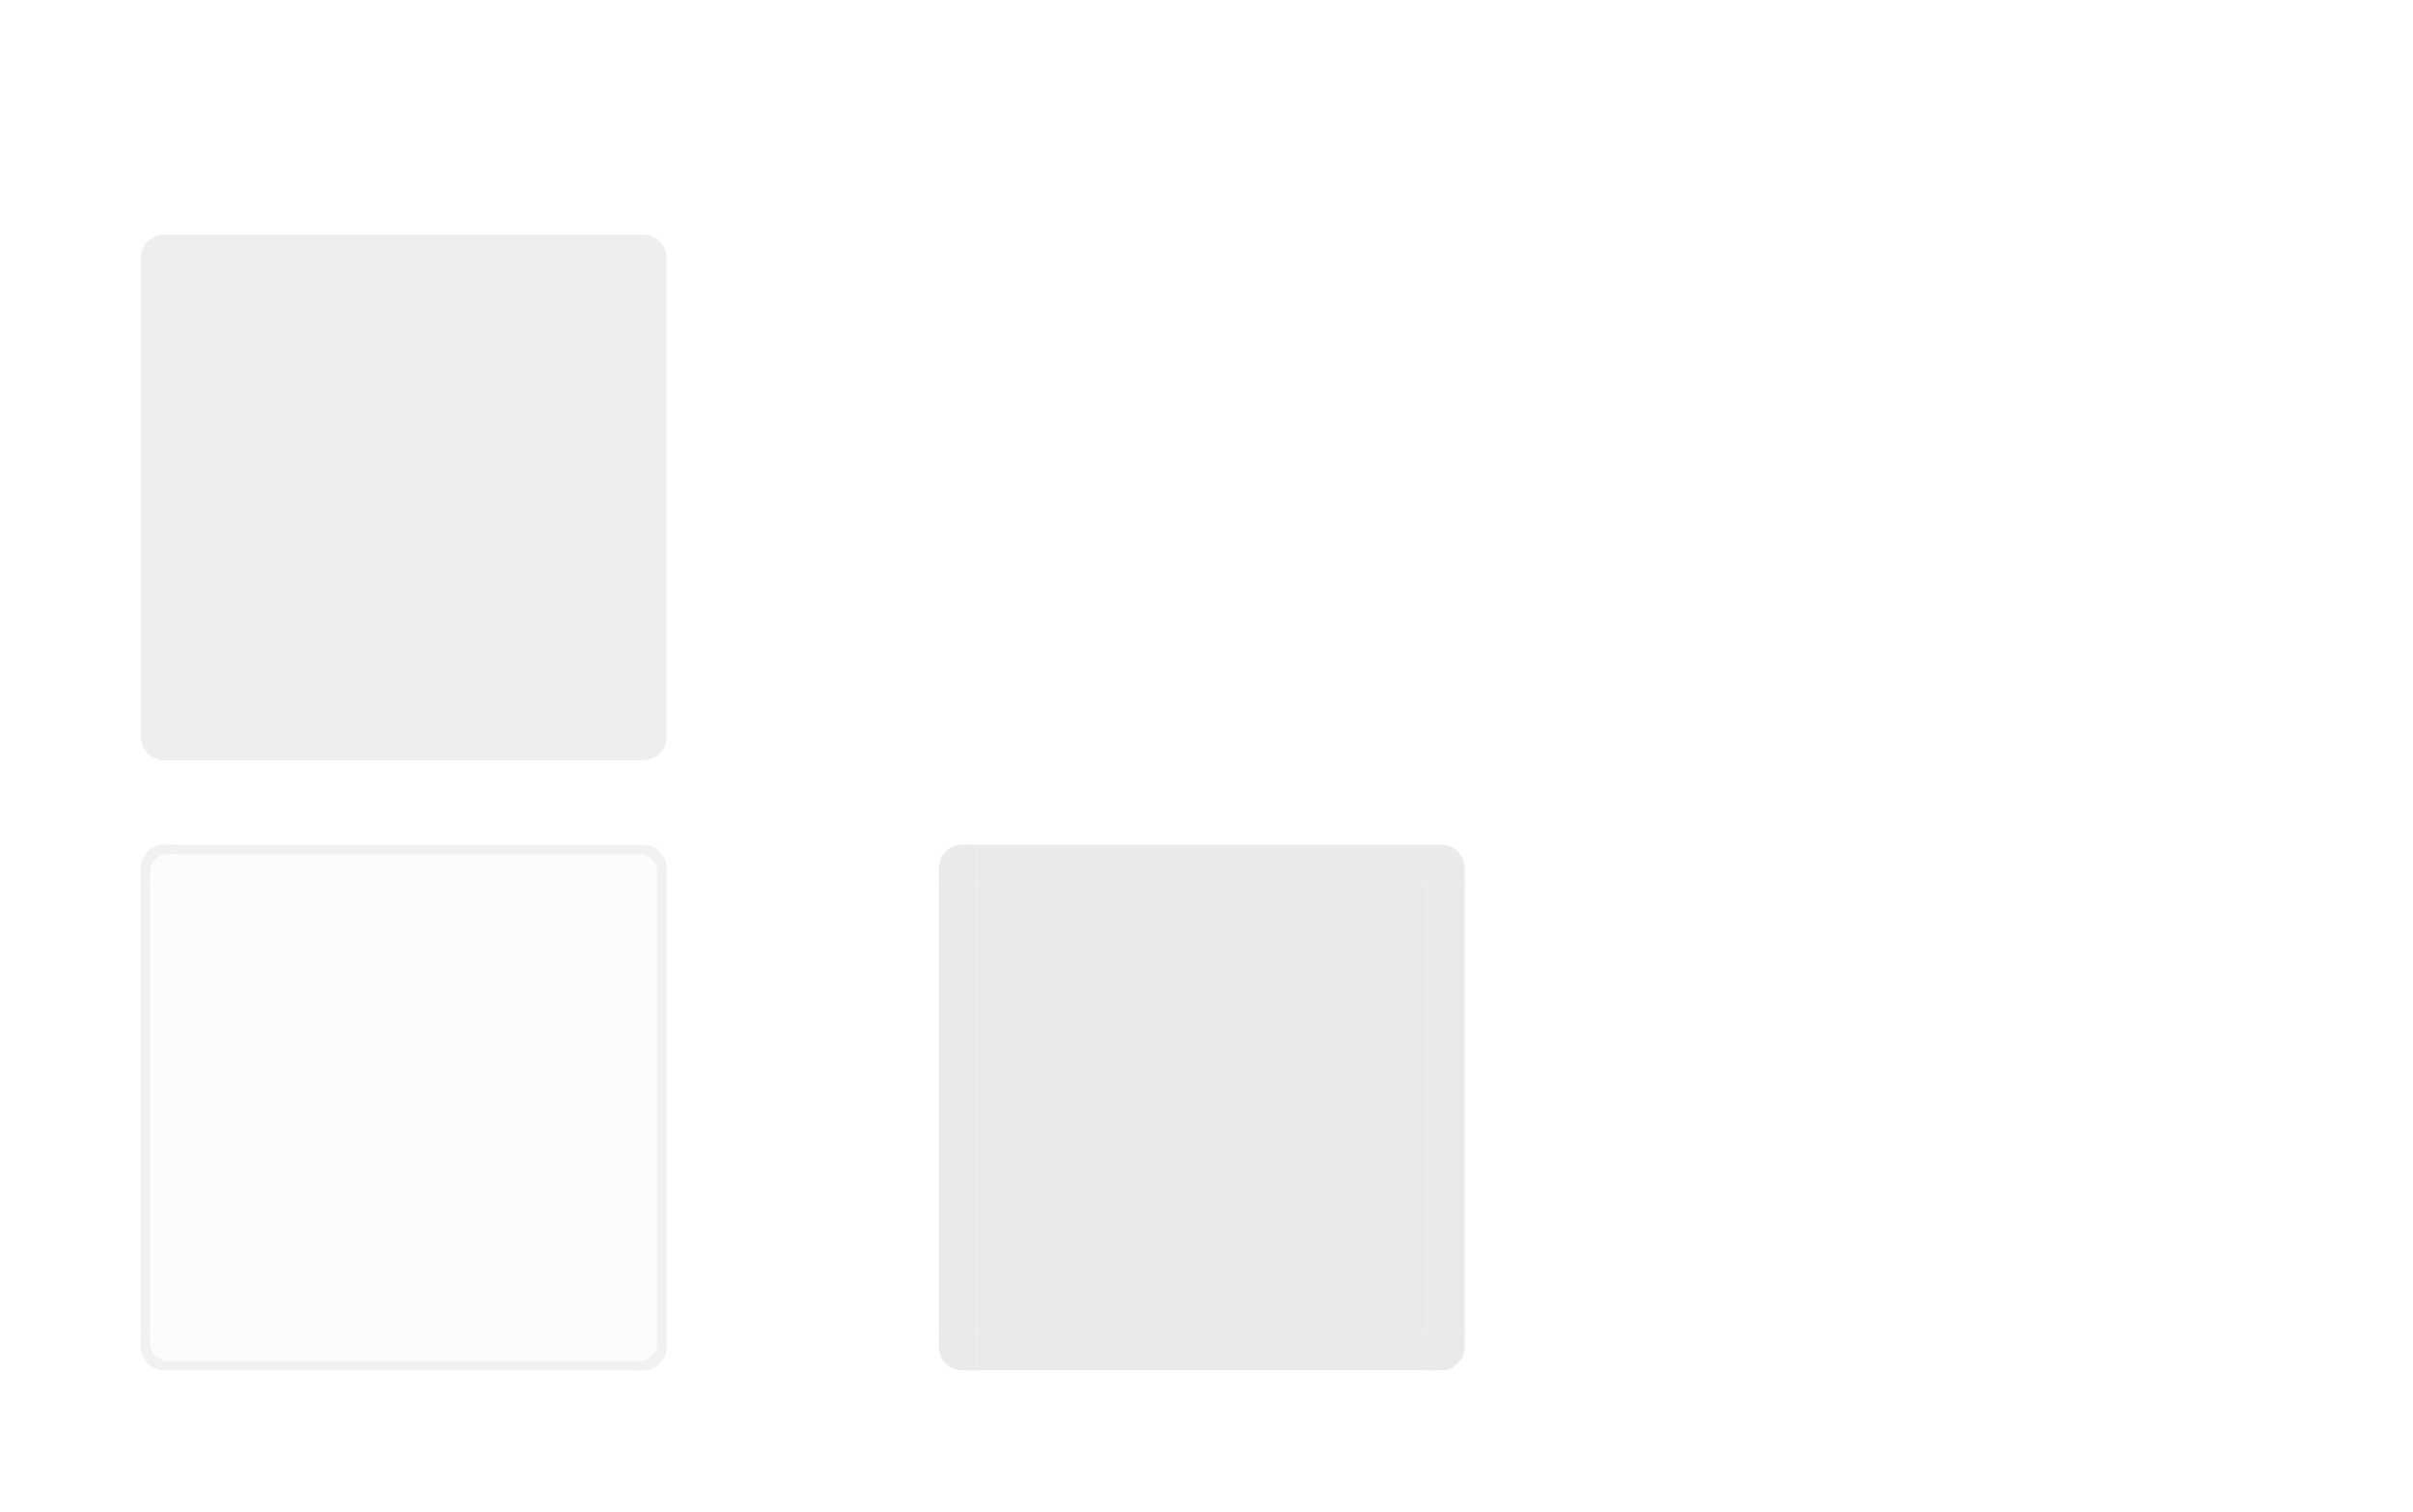
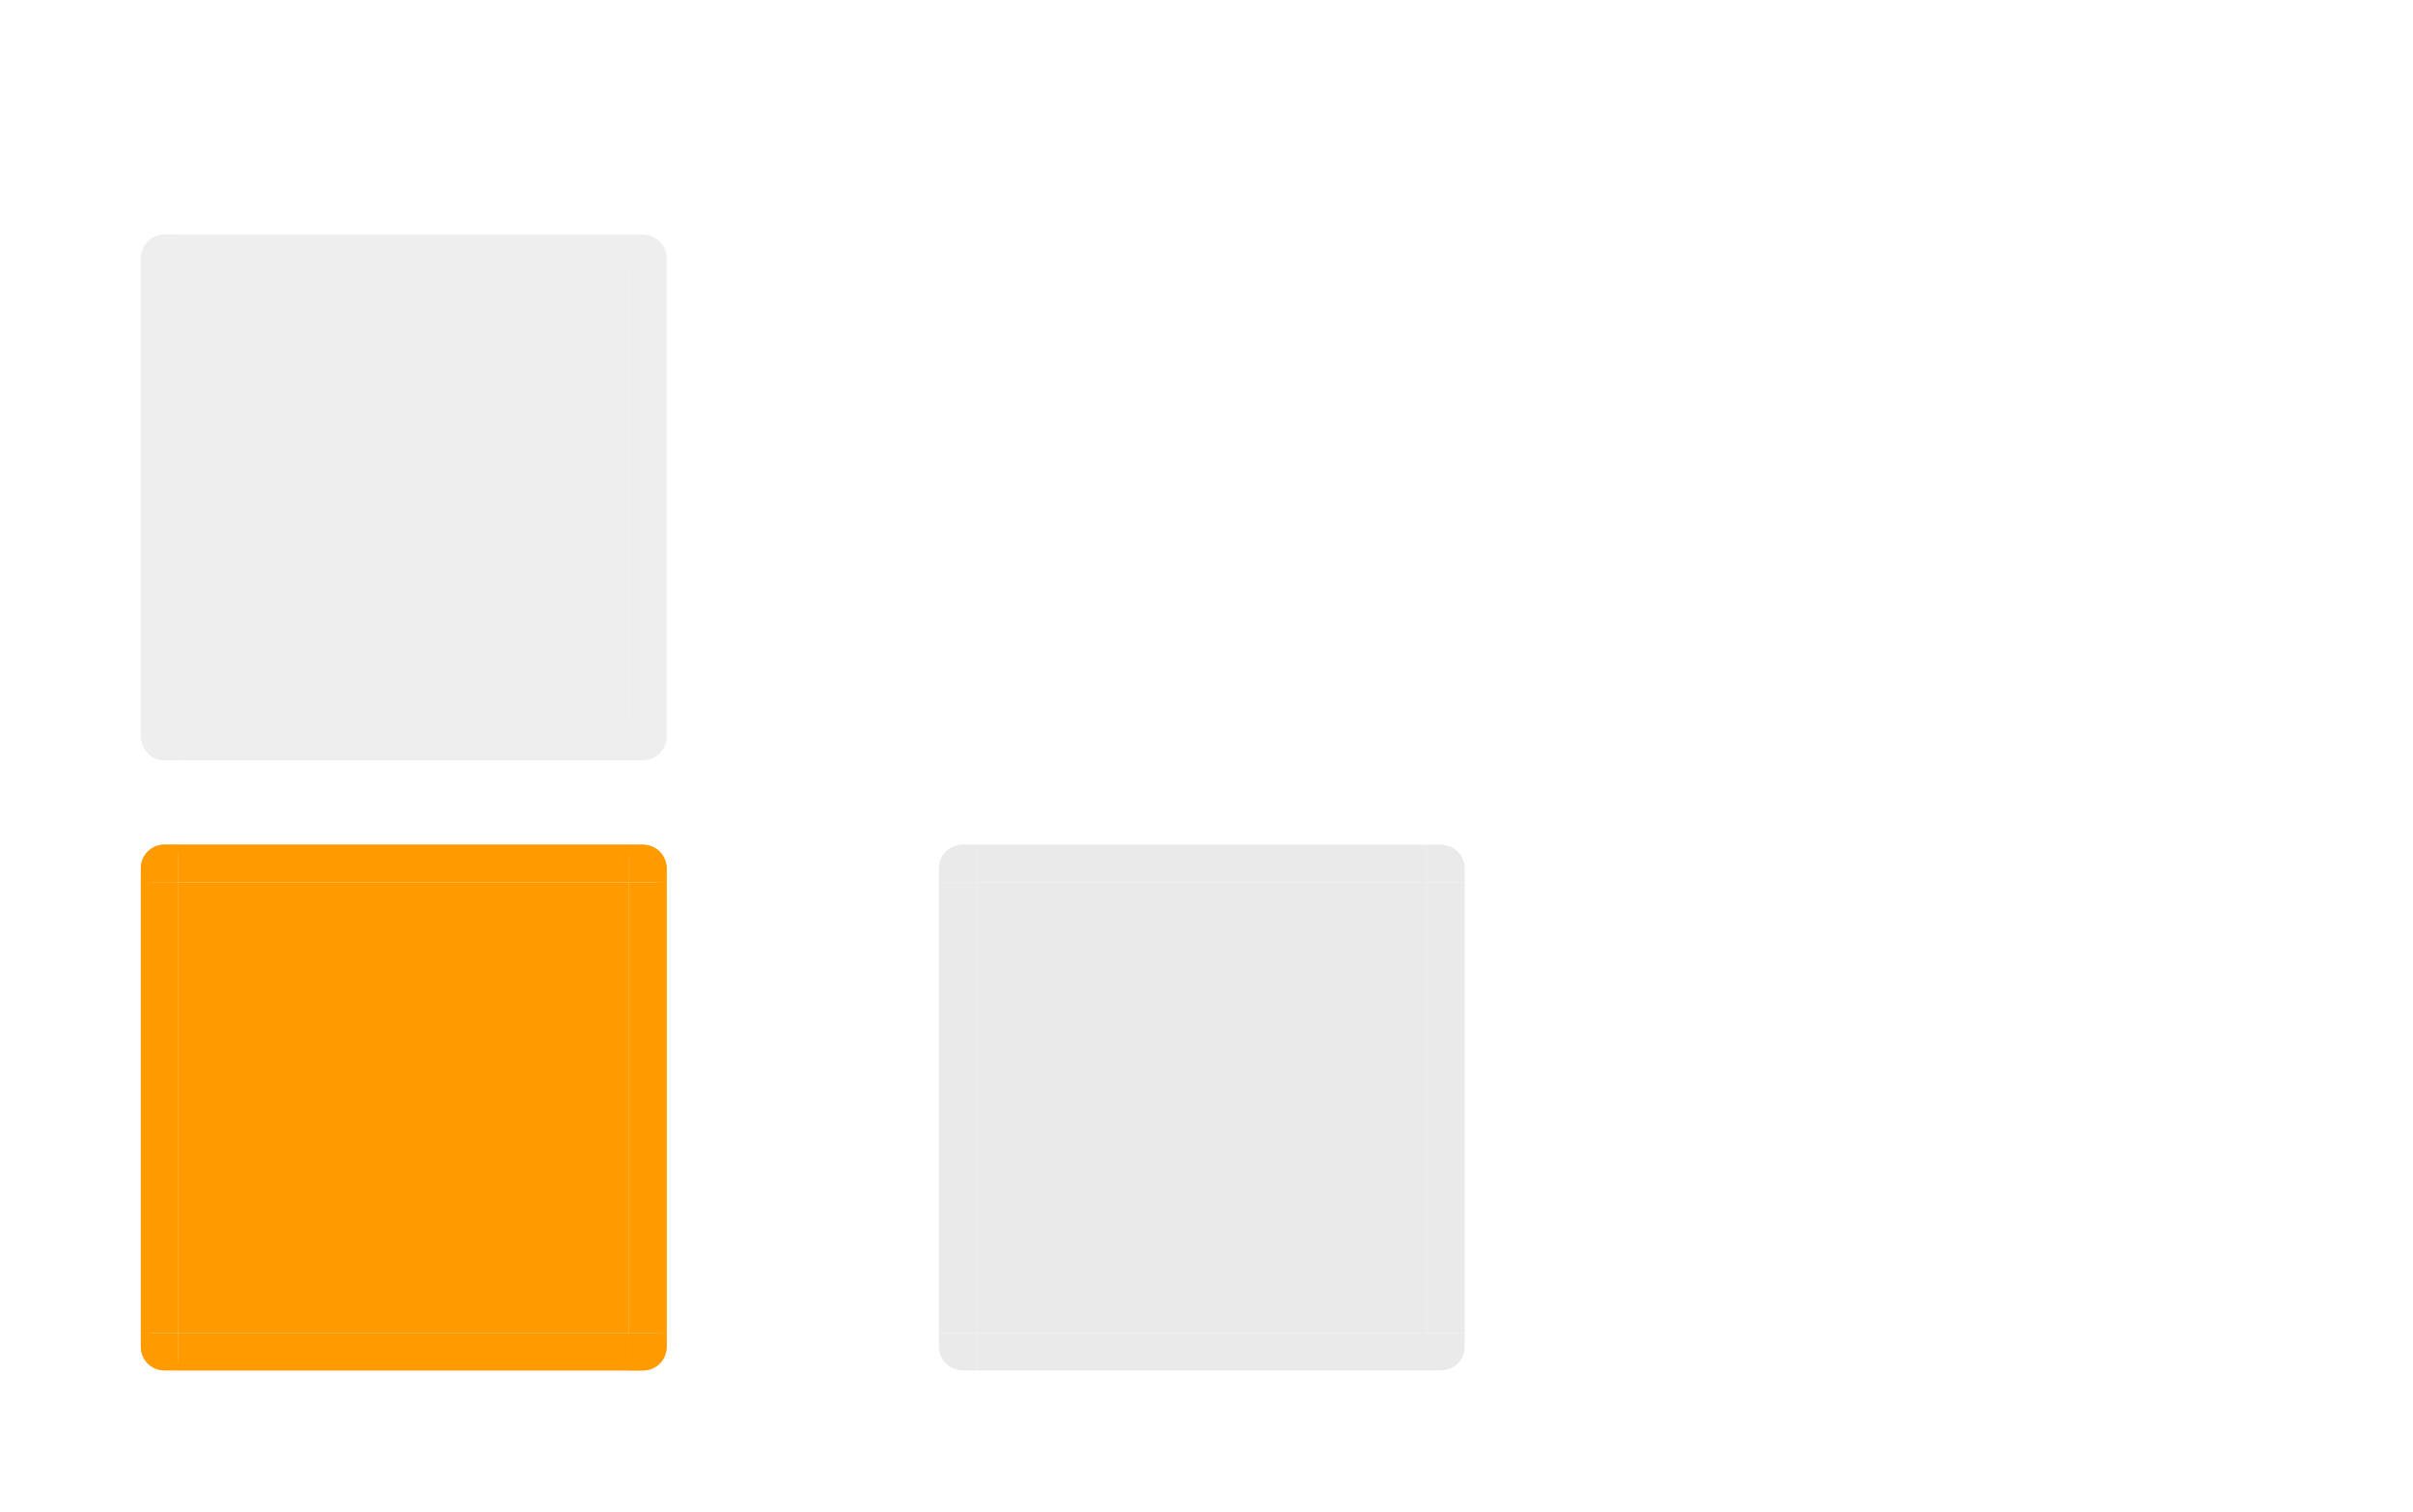
- <svg xmlns="http://www.w3.org/2000/svg" xmlns:xlink="http://www.w3.org/1999/xlink" width="257" height="161" version="1.0" id="svg184">
+ <svg xmlns="http://www.w3.org/2000/svg" xmlns:xlink="http://www.w3.org/1999/xlink" id="svg184" version="1.0" height="161" width="257">
  <defs id="defs3">
-     <style id="current-color-scheme" type="text/css">.ColorScheme-Text {
+     <style type="text/css" id="current-color-scheme">.ColorScheme-Text {
        color:#7B7C7E;
      }
      .ColorScheme-Background{
        color:#EFF0F1;
      }
      .ColorScheme-Highlight{
        color:#3DAEE6;
      }
      .ColorScheme-ViewText {
        color:#7B7C7E;
      }
      .ColorScheme-ViewBackground{
        color:#FCFCFC;
      }
      .ColorScheme-ViewHover {
        color:#3DAEE6;
      }
      .ColorScheme-ViewFocus{
        color:#1E92FF;
      }
      .ColorScheme-ButtonText {
        color:#7B7C7E;
      }
      .ColorScheme-ButtonBackground{
        color:#EFF0F1;
      }
      .ColorScheme-ButtonHover {
        color:#3DAEE6;
      }
      .ColorScheme-ButtonFocus{
        color:#1E92FF;
      }</style>
  </defs>
-   <rect style="opacity:0.875;fill:#008000" height="40" width="40" y="-90.32" x="49.93" id="hint-tile-center" />
-   <path style="opacity:0;fill:#000000;fill-opacity:0.928;stroke-width:1" d="m 105,21 v 48 h 48 V 21 Z" id="normal-center" />
-   <g style="opacity:0;fill:#000000;fill-opacity:0.928" transform="matrix(0.5714292,0,0,0.5714292,-4.651536,-454.2062)" id="normal-topleft">
-     <rect style="opacity:0.521;fill:#000000;fill-opacity:0.928;stroke-width:3.5" id="rect62" height="7" width="7" y="822.86" x="183.14" />
-     <g id="g60" style="fill:#000000;fill-opacity:0.928">
-       <path style="opacity:0.823;fill:#000000;fill-opacity:0.928" id="path54" d="m 186.14,829.86 h 4 v -4 h -1.469 c -1.405,0 -2.531,1.116 -2.531,2.531 z" />
-       <path style="opacity:0.85;fill:#000000;fill-opacity:0.928" id="path56" d="m 185.14,828.39 c 0,-1.948 1.588,-3.531 3.531,-3.531 h 1.469 v 1 h -1.469 c -1.405,0 -2.531,1.116 -2.531,2.531 v 1.469 h -1 z" />
-       <path style="fill:#000000;fill-opacity:0.928" id="path58" d="m 186.14,829.86 h 1 v -1 c 0,-1.415 0.595,-2 2,-2 h 1 v -1 h -1.469 c -1.405,0 -2.531,1.116 -2.531,2.531 z" />
+   <rect id="hint-tile-center" x="49.93" y="-90.32" width="40" height="40" style="opacity:0.875;fill:#008000" />
+   <path id="normal-center" d="m 105,21 v 48 h 48 V 21 Z" style="opacity:0;fill:#000000;fill-opacity:0.928;stroke-width:1" />
+   <g id="normal-topleft" transform="matrix(0.5714292,0,0,0.5714292,-4.651536,-454.2062)" style="opacity:0;fill:#000000;fill-opacity:0.928">
+     <rect x="183.14" y="822.86" width="7" height="7" id="rect62" style="opacity:0.521;fill:#000000;fill-opacity:0.928;stroke-width:3.5" />
+     <g style="fill:#000000;fill-opacity:0.928" id="g60">
+       <path d="m 186.14,829.86 h 4 v -4 h -1.469 c -1.405,0 -2.531,1.116 -2.531,2.531 z" id="path54" style="opacity:0.823;fill:#000000;fill-opacity:0.928" />
+       <path d="m 185.14,828.39 c 0,-1.948 1.588,-3.531 3.531,-3.531 h 1.469 v 1 h -1.469 c -1.405,0 -2.531,1.116 -2.531,2.531 v 1.469 h -1 z" id="path56" style="opacity:0.85;fill:#000000;fill-opacity:0.928" />
+       <path d="m 186.14,829.86 h 1 v -1 c 0,-1.415 0.595,-2 2,-2 h 1 v -1 h -1.469 c -1.405,0 -2.531,1.116 -2.531,2.531 z" id="path58" style="fill:#000000;fill-opacity:0.928" />
    </g>
  </g>
-   <g style="opacity:0;fill:#000000;fill-opacity:0.928" transform="matrix(0.366413,0,0,0.5714273,35.33017,-454.2046)" id="normal-top">
-     <g id="g71" style="fill:#000000;fill-opacity:0.928">
-       <path style="opacity:0.823;fill:#000000;fill-opacity:0.928" id="path65" d="m 190.14,825.86 v 4 h 131 v -4 z" />
-       <path style="opacity:0.85;fill:#000000;fill-opacity:0.928" id="path67" d="m 190.14,824.86 v 1 h 131 v -1 z" />
-       <path style="fill:#000000;fill-opacity:0.928" id="path69" d="m 190.14,825.86 v 1 h 131 v -1 z" />
+   <g id="normal-top" transform="matrix(0.366413,0,0,0.5714273,35.33017,-454.2046)" style="opacity:0;fill:#000000;fill-opacity:0.928">
+     <g style="fill:#000000;fill-opacity:0.928" id="g71">
+       <path d="m 190.14,825.86 v 4 h 131 v -4 z" id="path65" style="opacity:0.823;fill:#000000;fill-opacity:0.928" />
+       <path d="m 190.14,824.86 v 1 h 131 v -1 z" id="path67" style="opacity:0.85;fill:#000000;fill-opacity:0.928" />
+       <path d="m 190.14,825.86 v 1 h 131 v -1 z" id="path69" style="fill:#000000;fill-opacity:0.928" />
    </g>
-     <rect style="opacity:0.521;fill:#000000;fill-opacity:0.928;stroke-width:6.608" id="rect73" height="2" width="131" y="822.86" x="190.14" />
+     <rect x="190.14" y="822.86" width="131" height="2" id="rect73" style="opacity:0.521;fill:#000000;fill-opacity:0.928;stroke-width:6.608" />
  </g>
-   <use x="0" y="0" xlink:href="#normal-top" id="normal-right" transform="rotate(90,129,45.00005)" width="100%" height="100%" style="opacity:0" />
-   <use x="0" y="0" xlink:href="#normal-top" id="normal-left" transform="matrix(0,-1,1.000011,0,83.9998,173.9999)" width="100%" height="100%" style="opacity:0" />
-   <use x="0" y="0" xlink:href="#normal-top" id="normal-bottom" transform="matrix(1,0,0,-1,9.7013627e-5,89.99999)" width="100%" height="100%" style="opacity:0" />
-   <use x="0" y="0" xlink:href="#normal-topleft" id="normal-topright" transform="matrix(-1,0,0,1,258,-1.2372944e-5)" width="100%" height="100%" style="opacity:0" />
-   <use x="0" y="0" xlink:href="#normal-topleft" id="normal-bottomleft" transform="matrix(1,0,0,-1,2.0013627e-5,90)" width="100%" height="100%" style="opacity:0" />
-   <use x="0" y="0" xlink:href="#normal-topleft" id="normal-bottomright" transform="rotate(-180,129,45)" width="100%" height="100%" style="opacity:0" />
-   <path id="hover-center" d="m 19,93.999 v 48 h 48 V 93.999 Z" style="color:#1e92ff;opacity:0.15;fill:#eaeaea;fill-opacity:1;fill-rule:nonzero;stroke:none" class="ColorScheme-ButtonFocus" />
-   <g transform="matrix(1,0,0,3.000983,-171.1429,-2396.403)" id="hover-left">
-     <path id="path4119-9" d="m 186.143,829.857 v 16 h 4 v -16 z" style="color:#1e92ff;opacity:0.15;fill:#eaeaea;fill-rule:nonzero;stroke:none;fill-opacity:1" class="ColorScheme-ButtonFocus" />
-     <path class="ColorScheme-ButtonFocus" style="color:#1e92ff;fill:#eaeaea;fill-rule:nonzero;stroke:none;fill-opacity:1;opacity:0.6" d="m 186.143,829.857 v 16 h 1 v -16 z" id="path3175" />
+   <use style="opacity:0" height="100%" width="100%" transform="rotate(90,129,45.00005)" id="normal-right" xlink:href="#normal-top" y="0" x="0" />
+   <use style="opacity:0" height="100%" width="100%" transform="matrix(0,-1,1.000011,0,83.9998,173.9999)" id="normal-left" xlink:href="#normal-top" y="0" x="0" />
+   <use style="opacity:0" height="100%" width="100%" transform="matrix(1,0,0,-1,9.7013627e-5,89.99999)" id="normal-bottom" xlink:href="#normal-top" y="0" x="0" />
+   <use style="opacity:0" height="100%" width="100%" transform="matrix(-1,0,0,1,258,-1.2372944e-5)" id="normal-topright" xlink:href="#normal-topleft" y="0" x="0" />
+   <use style="opacity:0" height="100%" width="100%" transform="matrix(1,0,0,-1,2.0013627e-5,90)" id="normal-bottomleft" xlink:href="#normal-topleft" y="0" x="0" />
+   <use style="opacity:0" height="100%" width="100%" transform="rotate(-180,129,45)" id="normal-bottomright" xlink:href="#normal-topleft" y="0" x="0" />
+   <path class="ColorScheme-ButtonFocus" style="color:#1e92ff;opacity:1;fill:#ff9b00;fill-opacity:1;fill-rule:nonzero;stroke:none" d="m 19,93.999 v 48 h 48 V 93.999 Z" id="hover-center" />
+   <g id="hover-left" transform="matrix(1,0,0,3.000983,-171.1429,-2396.403)">
+     <path class="ColorScheme-ButtonFocus" style="color:#1e92ff;opacity:1;fill:#ff9b00;fill-rule:nonzero;stroke:none;fill-opacity:1" d="m 186.143,829.857 v 16 h 4 v -16 z" id="path4119-9" />
+     <path id="path3175" d="m 186.143,829.857 v 16 h 1 v -16 z" style="color:#1e92ff;fill:#ff9b00;fill-rule:nonzero;stroke:none;fill-opacity:1;opacity:1" class="ColorScheme-ButtonFocus" />
  </g>
-   <g transform="translate(-171.1429,-735.858)" id="hover-topleft">
-     <path class="ColorScheme-ButtonFocus" id="path3133" d="m 186.143,829.857 h 4 v -4 h -1.469 c -1.405,0 -2.531,1.116 -2.531,2.531 z" style="color:#1e92ff;opacity:0.15;fill:#eaeaea;fill-opacity:1;fill-rule:nonzero;stroke:none" />
-     <path style="color:#1e92ff;fill:#eaeaea;fill-opacity:1;fill-rule:nonzero;stroke:none;opacity:0.6" d="M 43.531,89.438 C 42.126,89.438 41,90.553 41,91.969 v 1.469 h 1 v -1.094 c 0,-1.062 0.852,-1.906 1.906,-1.906 H 45 v -1 z" transform="translate(145.1429,736.4046)" id="path3135" class="ColorScheme-ButtonFocus" />
+   <g id="hover-topleft" transform="translate(-171.1429,-735.858)">
+     <path style="color:#1e92ff;opacity:1;fill:#ff9b00;fill-opacity:1;fill-rule:nonzero;stroke:none" d="m 186.143,829.857 h 4 v -4 h -1.469 c -1.405,0 -2.531,1.116 -2.531,2.531 z" id="path3133" class="ColorScheme-ButtonFocus" />
+     <path class="ColorScheme-ButtonFocus" id="path3135" transform="translate(145.1429,736.4046)" d="M 43.531,89.438 C 42.126,89.438 41,90.553 41,91.969 v 1.469 h 1 v -1.094 c 0,-1.062 0.852,-1.906 1.906,-1.906 H 45 v -1 z" style="color:#1e92ff;fill:#ff9b00;fill-opacity:1;fill-rule:nonzero;stroke:none;opacity:1" />
  </g>
-   <g transform="matrix(0.366577,0,0,1,-50.71201,-735.8577)" id="hover-top">
-     <path style="color:#1e92ff;opacity:0.15;fill:#eaeaea;fill-opacity:1;fill-rule:nonzero;stroke:none" d="m 190.143,825.857 v 4 h 131 v -4 z" id="path4143-7" class="ColorScheme-ButtonFocus" />
-     <path class="ColorScheme-ButtonFocus" id="path3131" d="m 190.143,825.857 v 1 h 131 v -1 z" style="color:#1e92ff;fill:#eaeaea;fill-opacity:1;fill-rule:nonzero;stroke:none;opacity:0.6" />
+   <g id="hover-top" transform="matrix(0.366577,0,0,1,-50.71201,-735.8577)">
+     <path class="ColorScheme-ButtonFocus" id="path4143-7" d="m 190.143,825.857 v 4 h 131 v -4 z" style="color:#1e92ff;opacity:1;fill:#ff9b00;fill-opacity:1;fill-rule:nonzero;stroke:none" />
+     <path style="color:#1e92ff;fill:#ff9b00;fill-opacity:1;fill-rule:nonzero;stroke:none;opacity:1" d="m 190.143,825.857 v 1 h 131 v -1 z" id="path3131" class="ColorScheme-ButtonFocus" />
  </g>
-   <g transform="translate(-254.1429,-735.8577)" id="hover-topright">
-     <path id="path4155-3" d="m 321.143,825.857 v 4 h 4 v -1.469 c 0,-1.405 -1.116,-2.531 -2.531,-2.531 z" style="color:#1e92ff;opacity:0.15;fill:#eaeaea;fill-opacity:1;fill-rule:nonzero;stroke:none" class="ColorScheme-ButtonFocus" />
-     <path style="color:#1e92ff;fill:#eaeaea;fill-opacity:1;fill-rule:nonzero;stroke:none;opacity:0.6" d="m 322.612,825.857 c 1.405,0 2.531,1.116 2.531,2.531 v 1.469 h -1 v -1.094 c 0,-1.062 -0.852,-1.906 -1.906,-1.906 h -1.094 v -1 z" id="path3135-4" class="ColorScheme-ButtonFocus" />
+   <g id="hover-topright" transform="translate(-254.1429,-735.8577)">
+     <path class="ColorScheme-ButtonFocus" style="color:#1e92ff;opacity:1;fill:#ff9b00;fill-opacity:1;fill-rule:nonzero;stroke:none" d="m 321.143,825.857 v 4 h 4 v -1.469 c 0,-1.405 -1.116,-2.531 -2.531,-2.531 z" id="path4155-3" />
+     <path class="ColorScheme-ButtonFocus" id="path3135-4" d="m 322.612,825.857 c 1.405,0 2.531,1.116 2.531,2.531 v 1.469 h -1 v -1.094 c 0,-1.062 -0.852,-1.906 -1.906,-1.906 h -1.094 v -1 z" style="color:#1e92ff;fill:#ff9b00;fill-opacity:1;fill-rule:nonzero;stroke:none;opacity:1" />
  </g>
-   <g transform="matrix(1,0,0,3.000002,-254.1429,-2395.573)" id="hover-right">
-     <path style="color:#1e92ff;opacity:0.15;fill:#eaeaea;fill-opacity:1;fill-rule:nonzero;stroke:none" d="m 325.143,829.857 v 16 h -4 v -16 z" id="path4167-1" class="ColorScheme-ButtonFocus" />
-     <path class="ColorScheme-ButtonFocus" id="path3157" d="m 325.143,829.857 v 16 h -1 v -16 z" style="color:#1e92ff;fill:#eaeaea;fill-opacity:1;fill-rule:nonzero;stroke:none;opacity:0.6" />
+   <g id="hover-right" transform="matrix(1,0,0,3.000002,-254.1429,-2395.573)">
+     <path class="ColorScheme-ButtonFocus" id="path4167-1" d="m 325.143,829.857 v 16 h -4 v -16 z" style="color:#1e92ff;opacity:1;fill:#ff9b00;fill-opacity:1;fill-rule:nonzero;stroke:none" />
+     <path style="color:#1e92ff;fill:#ff9b00;fill-opacity:1;fill-rule:nonzero;stroke:none;opacity:1" d="m 325.143,829.857 v 16 h -1 v -16 z" id="path3157" class="ColorScheme-ButtonFocus" />
  </g>
-   <g transform="rotate(180,128.5714,485.9283)" id="hover-bottomright">
-     <path class="ColorScheme-ButtonFocus" id="path3133-3" d="m 186.143,829.857 h 4 v -4 h -1.469 c -1.405,0 -2.531,1.116 -2.531,2.531 z" style="color:#1e92ff;opacity:0.15;fill:#eaeaea;fill-opacity:1;fill-rule:nonzero;stroke:none" />
-     <path style="color:#1e92ff;fill:#eaeaea;fill-opacity:1;fill-rule:nonzero;stroke:none;opacity:0.6" d="M 43.531,89.438 C 42.126,89.438 41,90.553 41,91.969 v 1.469 h 1 v -1.094 c 0,-1.062 0.852,-1.906 1.906,-1.906 H 45 v -1 z" transform="translate(145.1429,736.4046)" id="path3135-6" class="ColorScheme-ButtonFocus" />
+   <g id="hover-bottomright" transform="rotate(180,128.5714,485.9283)">
+     <path style="color:#1e92ff;opacity:1;fill:#ff9b00;fill-opacity:1;fill-rule:nonzero;stroke:none" d="m 186.143,829.857 h 4 v -4 h -1.469 c -1.405,0 -2.531,1.116 -2.531,2.531 z" id="path3133-3" class="ColorScheme-ButtonFocus" />
+     <path class="ColorScheme-ButtonFocus" id="path3135-6" transform="translate(145.1429,736.4046)" d="M 43.531,89.438 C 42.126,89.438 41,90.553 41,91.969 v 1.469 h 1 v -1.094 c 0,-1.062 0.852,-1.906 1.906,-1.906 H 45 v -1 z" style="color:#1e92ff;fill:#ff9b00;fill-opacity:1;fill-rule:nonzero;stroke:none;opacity:1" />
  </g>
-   <g transform="matrix(-0.366577,0,0,-1,136.7236,971.8568)" id="hover-bottom">
-     <path style="color:#1e92ff;opacity:0.15;fill:#eaeaea;fill-opacity:1;fill-rule:nonzero;stroke:none" d="m 190.143,825.857 v 4 h 131 v -4 z" id="path4143-7-6" class="ColorScheme-ButtonFocus" />
-     <path class="ColorScheme-ButtonFocus" id="path3131-8" d="m 190.143,825.857 v 1 h 131 v -1 z" style="color:#1e92ff;fill:#eaeaea;fill-opacity:1;fill-rule:nonzero;stroke:none;opacity:0.6" />
+   <g id="hover-bottom" transform="matrix(-0.366577,0,0,-1,136.7236,971.8568)">
+     <path class="ColorScheme-ButtonFocus" id="path4143-7-6" d="m 190.143,825.857 v 4 h 131 v -4 z" style="color:#1e92ff;opacity:1;fill:#ff9b00;fill-opacity:1;fill-rule:nonzero;stroke:none" />
+     <path style="color:#1e92ff;fill:#ff9b00;fill-opacity:1;fill-rule:nonzero;stroke:none;opacity:1" d="m 190.143,825.857 v 1 h 131 v -1 z" id="path3131-8" class="ColorScheme-ButtonFocus" />
  </g>
-   <g transform="rotate(180,170.0714,485.9283)" id="hover-bottomleft">
-     <path id="path4155-3-03" d="m 321.143,825.857 v 4 h 4 v -1.469 c 0,-1.405 -1.116,-2.531 -2.531,-2.531 z" style="color:#1e92ff;opacity:0.15;fill:#eaeaea;fill-opacity:1;fill-rule:nonzero;stroke:none" class="ColorScheme-ButtonFocus" />
-     <path style="color:#1e92ff;fill:#eaeaea;fill-opacity:1;fill-rule:nonzero;stroke:none;opacity:0.6" d="m 322.612,825.857 c 1.405,0 2.531,1.116 2.531,2.531 v 1.469 h -1 v -1.094 c 0,-1.062 -0.852,-1.906 -1.906,-1.906 h -1.094 v -1 z" id="path3135-4-1" class="ColorScheme-ButtonFocus" />
+   <g id="hover-bottomleft" transform="rotate(180,170.0714,485.9283)">
+     <path class="ColorScheme-ButtonFocus" style="color:#1e92ff;opacity:1;fill:#ff9b00;fill-opacity:1;fill-rule:nonzero;stroke:none" d="m 321.143,825.857 v 4 h 4 v -1.469 c 0,-1.405 -1.116,-2.531 -2.531,-2.531 z" id="path4155-3-03" />
+     <path class="ColorScheme-ButtonFocus" id="path3135-4-1" d="m 322.612,825.857 c 1.405,0 2.531,1.116 2.531,2.531 v 1.469 h -1 v -1.094 c 0,-1.062 -0.852,-1.906 -1.906,-1.906 h -1.094 v -1 z" style="color:#1e92ff;fill:#ff9b00;fill-opacity:1;fill-rule:nonzero;stroke:none;opacity:1" />
  </g>
-   <path id="selected-center" d="m 19,29 v 48 h 48 v -48 z" style="color:#1e92ff;opacity:0.8;fill:#eaeaea;fill-opacity:1;fill-rule:nonzero;stroke:none" class="ColorScheme-ButtonFocus" />
-   <g transform="matrix(1,0,0,3.000983,-171.1429,-2461.402)" id="selected-left">
-     <path id="path4119" d="m 186.143,829.857 v 16 h 4 v -16 z" style="color:#1e92ff;opacity:0.8;fill:#eaeaea;fill-rule:nonzero;stroke:none;fill-opacity:1" class="ColorScheme-ButtonFocus" />
+   <path class="ColorScheme-ButtonFocus" style="color:#1e92ff;opacity:0.8;fill:#eaeaea;fill-opacity:1;fill-rule:nonzero;stroke:none" d="m 19,29 v 48 h 48 v -48 z" id="selected-center" />
+   <g id="selected-left" transform="matrix(1,0,0,3.000983,-171.1429,-2461.402)">
+     <path class="ColorScheme-ButtonFocus" style="color:#1e92ff;opacity:0.8;fill:#eaeaea;fill-rule:nonzero;stroke:none;fill-opacity:1" d="m 186.143,829.857 v 16 h 4 v -16 z" id="path4119" />
  </g>
-   <g transform="translate(-171.1429,-800.8728)" id="selected-topleft">
-     <path style="color:#1e92ff;opacity:0.8;fill:#eaeaea;fill-opacity:1;fill-rule:nonzero;stroke:none" d="m 186.143,829.857 h 4 v -4 h -1.469 c -1.405,0 -2.531,1.116 -2.531,2.531 z" id="path4131" class="ColorScheme-ButtonFocus" />
+   <g id="selected-topleft" transform="translate(-171.1429,-800.8728)">
+     <path class="ColorScheme-ButtonFocus" id="path4131" d="m 186.143,829.857 h 4 v -4 h -1.469 c -1.405,0 -2.531,1.116 -2.531,2.531 z" style="color:#1e92ff;opacity:0.8;fill:#eaeaea;fill-opacity:1;fill-rule:nonzero;stroke:none" />
  </g>
-   <g transform="matrix(0.366577,0,0,1,-50.71201,-800.857)" id="selected-top">
-     <path style="color:#1e92ff;opacity:0.8;fill:#eaeaea;fill-opacity:1;fill-rule:nonzero;stroke:none" d="m 190.143,825.857 v 4 h 131 v -4 z" id="path4143" class="ColorScheme-ButtonFocus" />
+   <g id="selected-top" transform="matrix(0.366577,0,0,1,-50.71201,-800.857)">
+     <path class="ColorScheme-ButtonFocus" id="path4143" d="m 190.143,825.857 v 4 h 131 v -4 z" style="color:#1e92ff;opacity:0.8;fill:#eaeaea;fill-opacity:1;fill-rule:nonzero;stroke:none" />
  </g>
-   <g transform="translate(-254.1429,-800.857)" id="selected-topright">
-     <path id="path4155" d="m 321.143,825.857 v 4 h 4 v -1.469 c 0,-1.405 -1.116,-2.531 -2.531,-2.531 z" style="color:#1e92ff;opacity:0.8;fill:#eaeaea;fill-opacity:1;fill-rule:nonzero;stroke:none" class="ColorScheme-ButtonFocus" />
+   <g id="selected-topright" transform="translate(-254.1429,-800.857)">
+     <path class="ColorScheme-ButtonFocus" style="color:#1e92ff;opacity:0.8;fill:#eaeaea;fill-opacity:1;fill-rule:nonzero;stroke:none" d="m 321.143,825.857 v 4 h 4 v -1.469 c 0,-1.405 -1.116,-2.531 -2.531,-2.531 z" id="path4155" />
  </g>
-   <g transform="matrix(1,0,0,3.000002,-254.1429,-2460.573)" id="selected-right">
-     <path style="color:#1e92ff;opacity:0.8;fill:#eaeaea;fill-opacity:1;fill-rule:nonzero;stroke:none" d="m 325.143,829.857 v 16 h -4 v -16 z" id="path4167" class="ColorScheme-ButtonFocus" />
+   <g id="selected-right" transform="matrix(1,0,0,3.000002,-254.1429,-2460.573)">
+     <path class="ColorScheme-ButtonFocus" id="path4167" d="m 325.143,829.857 v 16 h -4 v -16 z" style="color:#1e92ff;opacity:0.8;fill:#eaeaea;fill-opacity:1;fill-rule:nonzero;stroke:none" />
  </g>
-   <g transform="rotate(180,128.5714,453.4286)" id="selected-bottomright">
-     <path style="color:#1e92ff;opacity:0.8;fill:#eaeaea;fill-opacity:1;fill-rule:nonzero;stroke:none" d="m 186.143,829.857 h 4 v -4 h -1.469 c -1.405,0 -2.531,1.116 -2.531,2.531 z" id="path4131-3" class="ColorScheme-ButtonFocus" />
+   <g id="selected-bottomright" transform="rotate(180,128.5714,453.4286)">
+     <path class="ColorScheme-ButtonFocus" id="path4131-3" d="m 186.143,829.857 h 4 v -4 h -1.469 c -1.405,0 -2.531,1.116 -2.531,2.531 z" style="color:#1e92ff;opacity:0.8;fill:#eaeaea;fill-opacity:1;fill-rule:nonzero;stroke:none" />
  </g>
-   <g transform="matrix(-0.366577,0,0,-1,136.7236,906.8573)" id="selected-bottom">
-     <path style="color:#1e92ff;opacity:0.8;fill:#eaeaea;fill-opacity:1;fill-rule:nonzero;stroke:none" d="m 190.143,825.857 v 4 h 131 v -4 z" id="path4143-6" class="ColorScheme-ButtonFocus" />
+   <g id="selected-bottom" transform="matrix(-0.366577,0,0,-1,136.7236,906.8573)">
+     <path class="ColorScheme-ButtonFocus" id="path4143-6" d="m 190.143,825.857 v 4 h 131 v -4 z" style="color:#1e92ff;opacity:0.8;fill:#eaeaea;fill-opacity:1;fill-rule:nonzero;stroke:none" />
  </g>
-   <g transform="rotate(180,170.0714,453.4286)" id="selected-bottomleft">
-     <path id="path4155-5" d="m 321.143,825.857 v 4 h 4 v -1.469 c 0,-1.405 -1.116,-2.531 -2.531,-2.531 z" style="color:#1e92ff;opacity:0.8;fill:#eaeaea;fill-opacity:1;fill-rule:nonzero;stroke:none" class="ColorScheme-ButtonFocus" />
+   <g id="selected-bottomleft" transform="rotate(180,170.0714,453.4286)">
+     <path class="ColorScheme-ButtonFocus" style="color:#1e92ff;opacity:0.8;fill:#eaeaea;fill-opacity:1;fill-rule:nonzero;stroke:none" d="m 321.143,825.857 v 4 h 4 v -1.469 c 0,-1.405 -1.116,-2.531 -2.531,-2.531 z" id="path4155-5" />
  </g>
-   <path id="selected+hover-center" d="m 104,94 v 48 h 48 v -48 z" style="color:#1e92ff;fill:#eaeaea;fill-opacity:1;fill-rule:nonzero;stroke:none" class="ColorScheme-ButtonFocus" />
-   <g transform="matrix(1,0,0,3.000983,-86.14285,-2396.403)" id="selected+hover-left">
-     <path id="path4119-9-6" d="m 186.143,829.857 v 16 h 4 v -16 z" style="color:#1e92ff;fill:#eaeaea;fill-opacity:1;fill-rule:nonzero;stroke:none" class="ColorScheme-ButtonFocus" />
+   <path class="ColorScheme-ButtonFocus" style="color:#1e92ff;fill:#eaeaea;fill-opacity:1;fill-rule:nonzero;stroke:none" d="m 104,94 v 48 h 48 v -48 z" id="selected+hover-center" />
+   <g id="selected+hover-left" transform="matrix(1,0,0,3.000983,-86.14285,-2396.403)">
+     <path class="ColorScheme-ButtonFocus" style="color:#1e92ff;fill:#eaeaea;fill-opacity:1;fill-rule:nonzero;stroke:none" d="m 186.143,829.857 v 16 h 4 v -16 z" id="path4119-9-6" />
  </g>
-   <g transform="translate(-86.14285,-735.8728)" id="selected+hover-topleft">
-     <path style="color:#1e92ff;fill:#eaeaea;fill-opacity:1;fill-rule:nonzero;stroke:none" d="m 186.143,829.857 h 4 v -4 h -1.469 c -1.405,0 -2.531,1.116 -2.531,2.531 z" id="path4131-9-7" class="ColorScheme-ButtonFocus" />
+   <g id="selected+hover-topleft" transform="translate(-86.14285,-735.8728)">
+     <path class="ColorScheme-ButtonFocus" id="path4131-9-7" d="m 186.143,829.857 h 4 v -4 h -1.469 c -1.405,0 -2.531,1.116 -2.531,2.531 z" style="color:#1e92ff;fill:#eaeaea;fill-opacity:1;fill-rule:nonzero;stroke:none" />
  </g>
-   <g transform="matrix(0.366577,0,0,1,34.28799,-735.857)" id="selected+hover-top">
-     <path style="color:#1e92ff;fill:#eaeaea;fill-opacity:1;fill-rule:nonzero;stroke:none" d="m 190.143,825.857 v 4 h 131 v -4 z" id="path4143-7-8" class="ColorScheme-ButtonFocus" />
+   <g id="selected+hover-top" transform="matrix(0.366577,0,0,1,34.28799,-735.857)">
+     <path class="ColorScheme-ButtonFocus" id="path4143-7-8" d="m 190.143,825.857 v 4 h 131 v -4 z" style="color:#1e92ff;fill:#eaeaea;fill-opacity:1;fill-rule:nonzero;stroke:none" />
  </g>
-   <g transform="translate(-169.1429,-735.857)" id="selected+hover-topright">
-     <path id="path4155-3-0" d="m 321.143,825.857 v 4 h 4 v -1.469 c 0,-1.405 -1.116,-2.531 -2.531,-2.531 z" style="color:#1e92ff;fill:#eaeaea;fill-opacity:1;fill-rule:nonzero;stroke:none" class="ColorScheme-ButtonFocus" />
+   <g id="selected+hover-topright" transform="translate(-169.1429,-735.857)">
+     <path class="ColorScheme-ButtonFocus" style="color:#1e92ff;fill:#eaeaea;fill-opacity:1;fill-rule:nonzero;stroke:none" d="m 321.143,825.857 v 4 h 4 v -1.469 c 0,-1.405 -1.116,-2.531 -2.531,-2.531 z" id="path4155-3-0" />
  </g>
-   <g transform="matrix(1,0,0,3.000002,-169.1429,-2395.573)" id="selected+hover-right">
-     <path style="color:#1e92ff;fill:#eaeaea;fill-opacity:1;fill-rule:nonzero;stroke:none" d="m 325.143,829.857 v 16 h -4 v -16 z" id="path4167-1-9" class="ColorScheme-ButtonFocus" />
+   <g id="selected+hover-right" transform="matrix(1,0,0,3.000002,-169.1429,-2395.573)">
+     <path class="ColorScheme-ButtonFocus" id="path4167-1-9" d="m 325.143,829.857 v 16 h -4 v -16 z" style="color:#1e92ff;fill:#eaeaea;fill-opacity:1;fill-rule:nonzero;stroke:none" />
  </g>
-   <g transform="rotate(180,171.0714,485.9286)" id="selected+hover-bottomright">
-     <path style="color:#1e92ff;fill:#eaeaea;fill-opacity:1;fill-rule:nonzero;stroke:none" d="m 186.143,829.857 h 4 v -4 h -1.469 c -1.405,0 -2.531,1.116 -2.531,2.531 z" id="path4131-9-7-7" class="ColorScheme-ButtonFocus" />
+   <g id="selected+hover-bottomright" transform="rotate(180,171.0714,485.9286)">
+     <path class="ColorScheme-ButtonFocus" id="path4131-9-7-7" d="m 186.143,829.857 h 4 v -4 h -1.469 c -1.405,0 -2.531,1.116 -2.531,2.531 z" style="color:#1e92ff;fill:#eaeaea;fill-opacity:1;fill-rule:nonzero;stroke:none" />
  </g>
-   <g transform="matrix(-0.366577,0,0,-1,221.7236,971.8571)" id="selected+hover-bottom">
-     <path style="color:#1e92ff;fill:#eaeaea;fill-opacity:1;fill-rule:nonzero;stroke:none" d="m 190.143,825.857 v 4 h 131 v -4 z" id="path4143-7-8-4" class="ColorScheme-ButtonFocus" />
+   <g id="selected+hover-bottom" transform="matrix(-0.366577,0,0,-1,221.7236,971.8571)">
+     <path class="ColorScheme-ButtonFocus" id="path4143-7-8-4" d="m 190.143,825.857 v 4 h 131 v -4 z" style="color:#1e92ff;fill:#eaeaea;fill-opacity:1;fill-rule:nonzero;stroke:none" />
  </g>
-   <g transform="rotate(180,212.5714,485.9286)" id="selected+hover-bottomleft">
-     <path id="path4155-3-0-0" d="m 321.143,825.857 v 4 h 4 v -1.469 c 0,-1.405 -1.116,-2.531 -2.531,-2.531 z" style="color:#1e92ff;fill:#eaeaea;fill-opacity:1;fill-rule:nonzero;stroke:none" class="ColorScheme-ButtonFocus" />
+   <g id="selected+hover-bottomleft" transform="rotate(180,212.5714,485.9286)">
+     <path class="ColorScheme-ButtonFocus" style="color:#1e92ff;fill:#eaeaea;fill-opacity:1;fill-rule:nonzero;stroke:none" d="m 321.143,825.857 v 4 h 4 v -1.469 c 0,-1.405 -1.116,-2.531 -2.531,-2.531 z" id="path4155-3-0-0" />
  </g>
</svg>
